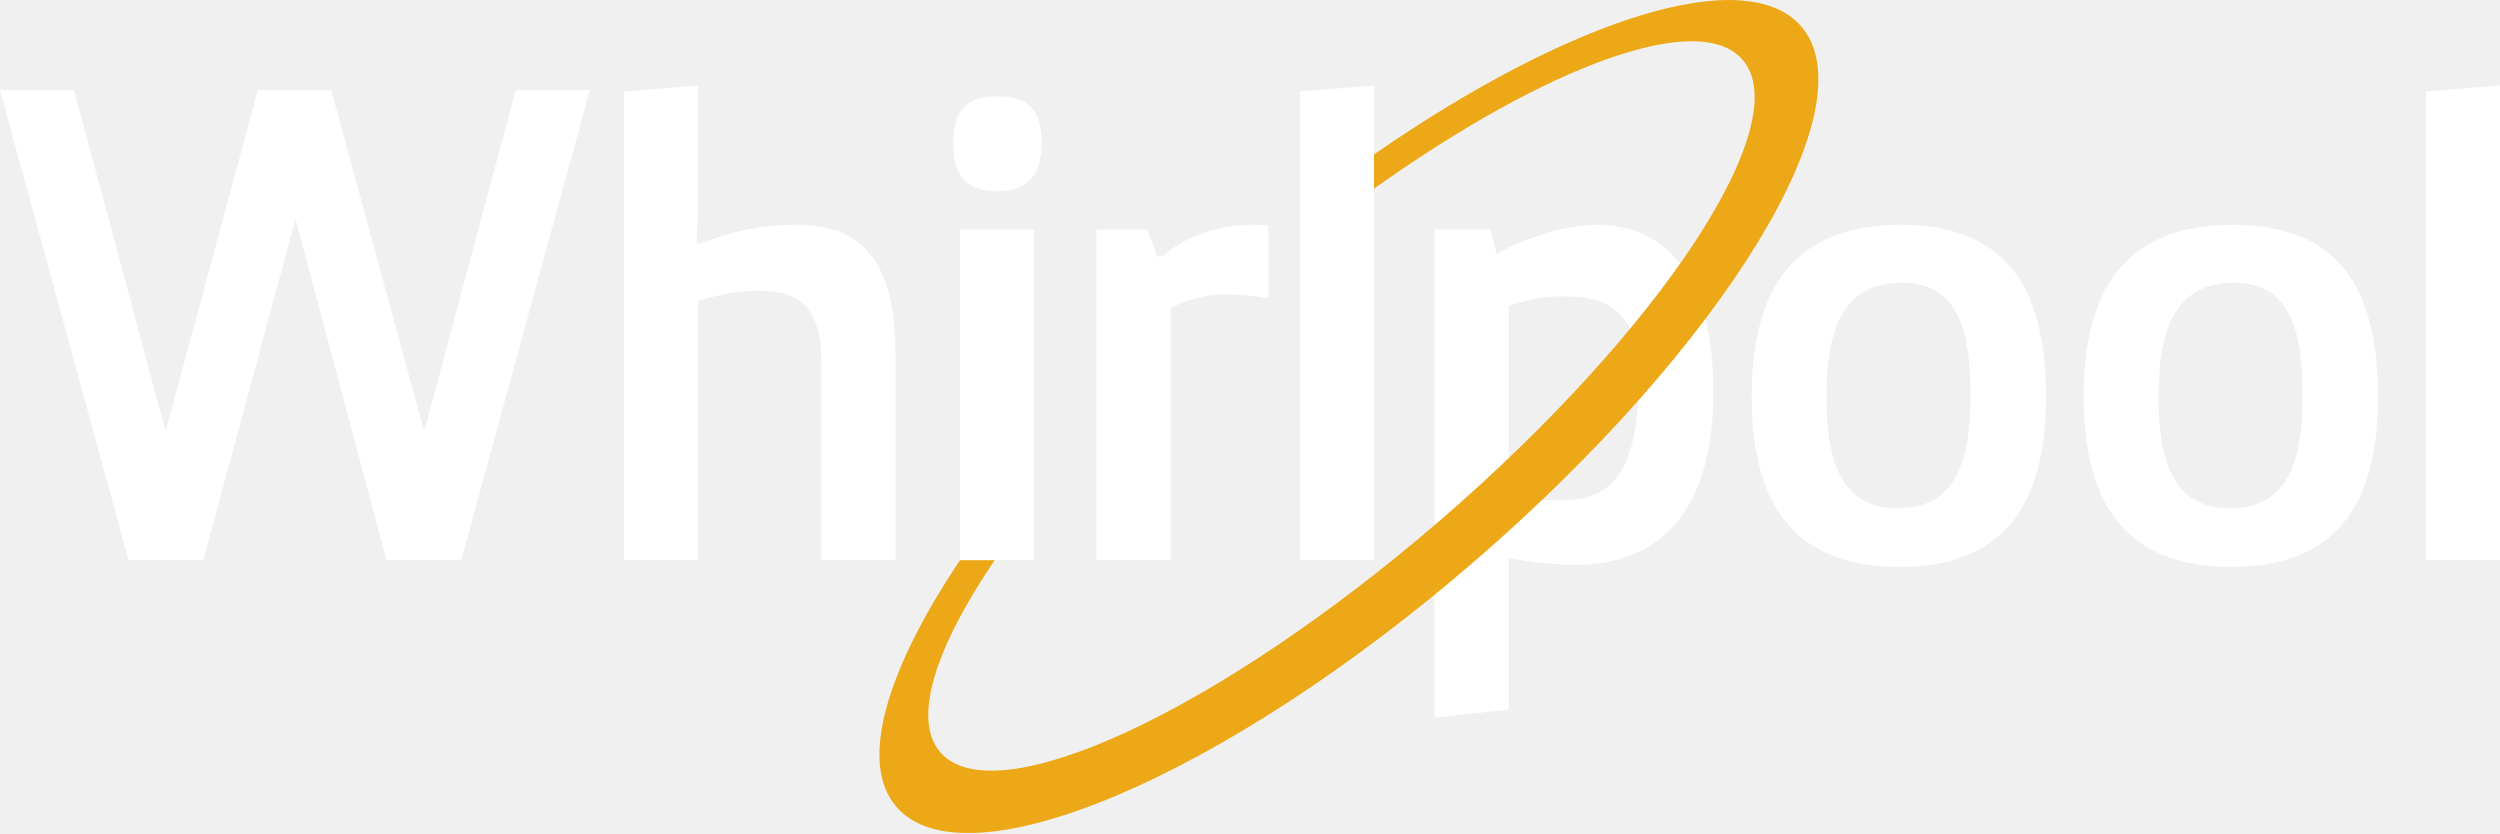
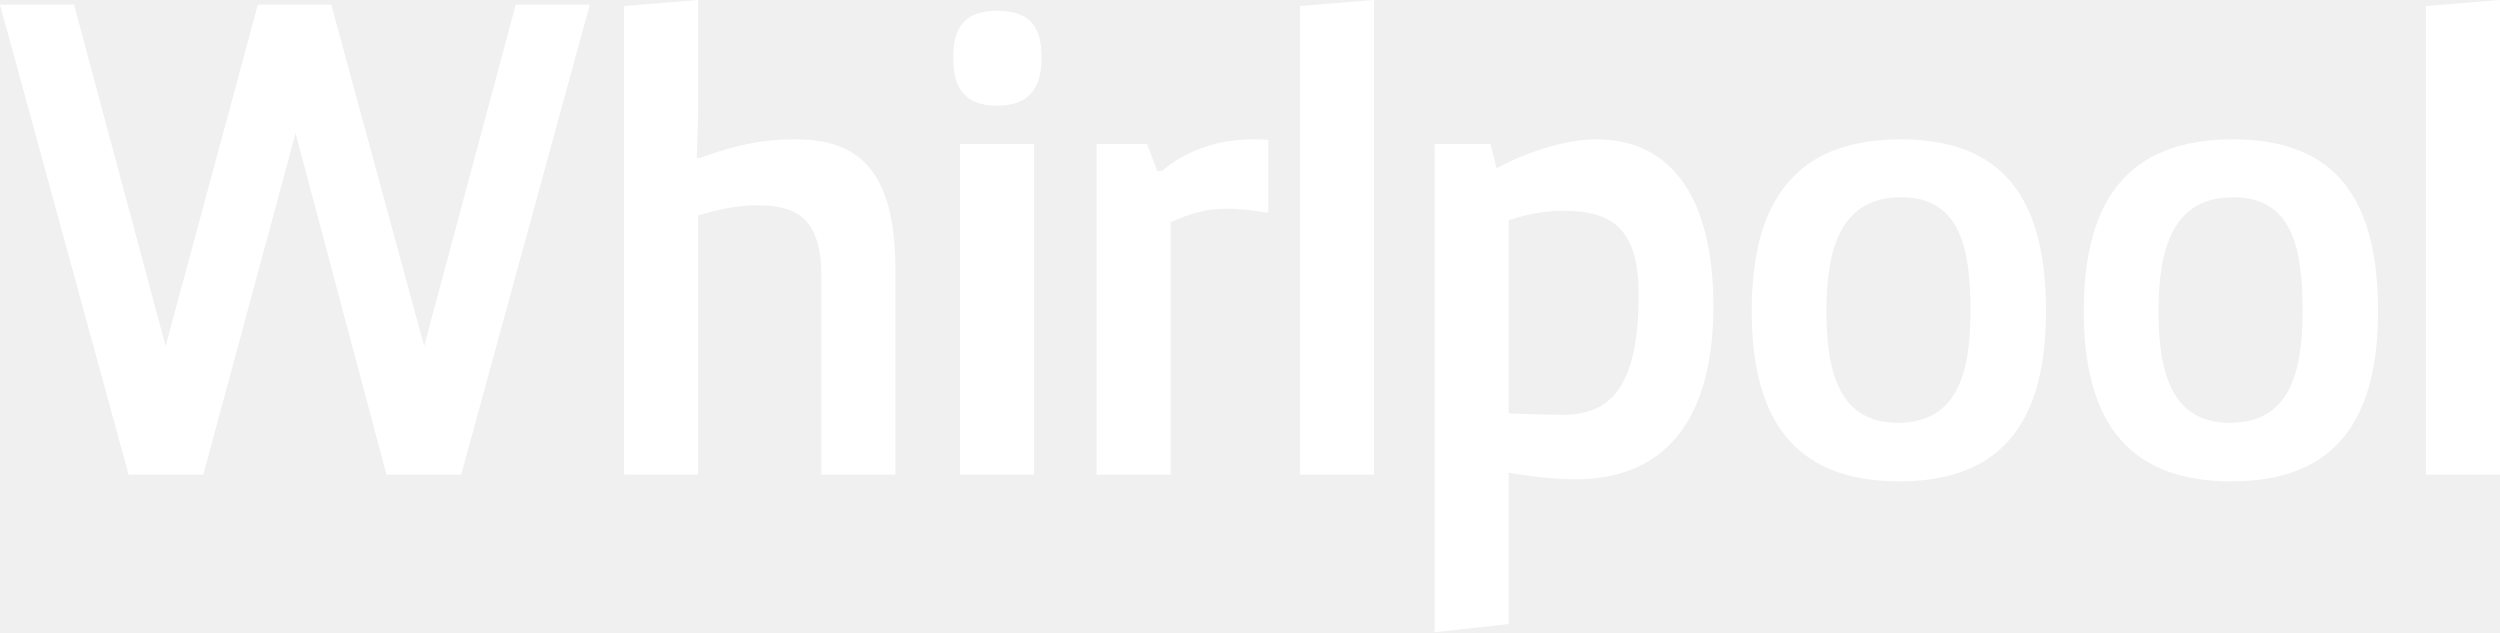
- <svg xmlns="http://www.w3.org/2000/svg" id="Layer_2" data-name="Layer 2" viewBox="0 0 537.73 179.18">
+ <svg xmlns="http://www.w3.org/2000/svg" id="Layer_2" data-name="Layer 2" viewBox="0 0 537.73 135.98">
  <defs>
    <style>
      .cls-1 {
-         fill: #eda817;
-       }
- 
-       .cls-1, .cls-2 {
+         fill: #fff;
        fill-rule: evenodd;
        stroke-width: 0px;
-       }
- 
-       .cls-2 {
-         fill: #fff;
      }
    </style>
  </defs>
  <g id="Layer_1-2" data-name="Layer 1">
-     <polygon class="cls-2" points="126.86 19.4 99.2 120.48 83.13 120.48 63.57 47.06 43.73 120.48 27.66 120.48 0 19.4 15.93 19.4 35.62 92.82 55.46 19.4 71.25 19.4 91.23 92.82 110.93 19.4 126.86 19.4 126.86 19.4" />
-     <path class="cls-2" d="M134.23,19.69l15.93-1.3v24.76l-.29,9.27h.58c7.38-2.75,13.32-4.06,20.56-4.06,12.89,0,21.58,5.79,21.58,27.95v44.17h-15.93v-42.87c0-13.32-6.52-15.06-13.9-15.06-4.64,0-8.55,1.01-12.6,2.17v55.75h-15.93V19.69h0Z" />
-     <path class="cls-2" d="M206.49,49.38h15.93v71.1h-15.93V49.38h0ZM214.45,20.71h0c8.26,0,9.56,4.78,9.56,10.14s-1.74,10.28-9.56,10.28-9.41-4.93-9.41-10.28,1.45-10.14,9.41-10.14h0Z" />
-     <path class="cls-2" d="M235.88,49.38h10.86l2.17,5.79h1.01c4.2-3.62,10.86-6.81,19.55-6.81,1.01,0,2.17,0,3.33.15v15.64c-2.89-.43-5.94-.87-8.98-.87-4.35,0-7.82,1.01-12.02,2.9v54.31h-15.93V49.38h0Z" />
-     <polygon class="cls-2" points="279.61 120.48 279.61 19.69 295.54 18.39 295.54 120.48 279.61 120.48 279.61 120.48" />
-     <path class="cls-2" d="M423.84,85.29c0-13.46-2.18-24.47-14.92-24.47s-16.08,10.57-16.08,24.47c0,12.89,2.61,24.04,15.35,24.04s15.64-10.57,15.64-24.04h0ZM408.78,48.36h0c22.59,0,31.29,13.32,31.29,36.93,0,22.16-8.11,36.64-31.57,36.64s-31.72-14.49-31.72-36.64c0-23.6,9.41-36.93,32-36.93h0Z" />
-     <path class="cls-2" d="M495.27,85.29c0-13.46-2.17-24.47-14.91-24.47s-16.08,10.57-16.08,24.47c0,12.89,2.61,24.04,15.35,24.04s15.64-10.57,15.64-24.04h0ZM480.21,48.36h0c22.59,0,31.28,13.32,31.28,36.93,0,22.16-8.11,36.64-31.57,36.64s-31.72-14.49-31.72-36.64c0-23.6,9.41-36.93,32.01-36.93h0Z" />
-     <polygon class="cls-2" points="521.8 120.48 521.8 19.69 537.73 18.39 537.73 120.48 521.8 120.48 521.8 120.48" />
-     <path class="cls-2" d="M324.51,107.31c4.49.14,6.95.29,11.59.29,9.84,0,16.36-5.21,16.36-25.92,0-14.19-5.79-17.95-16.22-17.95-4.06,0-7.82.72-11.73,2.03v41.56h0ZM308.58,49.38h12.02l1.3,5.21c4.78-2.61,13.61-6.23,21.58-6.23,14.48,0,25.05,10.57,25.05,35.91s-11.15,37.22-29.68,37.22c-6.82,0-14.34-1.45-14.34-1.45v32.58l-15.93,1.74V49.38h0Z" />
-     <path class="cls-1" d="M387.44,5.69c-11.91-13.8-49.71-1.67-91.9,27.52v7.36c37.15-26.41,69.9-38.59,79.28-27.72,11.71,13.57-17.42,57.95-65.07,99.08-47.66,41.13-95.8,63.43-107.51,49.86-6.08-7.05-1.12-22.41,11.71-41.3h-7.46c-15.89,23.69-21.84,43.6-13.69,53.05,14.87,17.23,70.5-6.34,124.23-52.71,53.73-46.37,85.28-97.9,70.41-115.13h0Z" />
+     <g>
+       <polygon class="cls-1" points="126.86 1.01 99.2 102.09 83.13 102.09 63.57 28.67 43.73 102.09 27.66 102.09 0 1.01 15.93 1.01 35.62 74.44 55.46 1.01 71.25 1.01 91.23 74.44 110.93 1.01 126.86 1.01" />
+       <path class="cls-1" d="M134.23,1.3l15.93-1.3v24.76l-.29,9.27h.58c7.38-2.75,13.32-4.06,20.56-4.06,12.89,0,21.58,5.79,21.58,27.95v44.17h-15.93v-42.87c0-13.32-6.52-15.06-13.9-15.06-4.64,0-8.55,1.01-12.6,2.17v55.75h-15.93V1.3Z" />
+       <path class="cls-1" d="M206.49,30.99h15.93v71.11h-15.93V30.99h0ZM214.45,2.32c8.26,0,9.56,4.78,9.56,10.14s-1.74,10.28-9.56,10.28-9.41-4.93-9.41-10.28,1.45-10.14,9.41-10.14Z" />
+       <path class="cls-1" d="M235.88,30.99h10.86l2.17,5.79h1.01c4.2-3.62,10.86-6.81,19.55-6.81,1.01,0,2.17,0,3.33.15v15.64c-2.89-.43-5.94-.87-8.98-.87-4.35,0-7.82,1.01-12.02,2.9v54.31h-15.93V30.99Z" />
+       <polygon class="cls-1" points="279.61 102.09 279.61 1.3 295.54 0 295.54 102.09 279.61 102.09" />
+       <path class="cls-1" d="M423.84,66.9c0-13.46-2.18-24.47-14.92-24.47s-16.07,10.57-16.07,24.47c0,12.89,2.61,24.04,15.35,24.04s15.64-10.57,15.64-24.04h0ZM408.78,29.97c22.59,0,31.29,13.32,31.29,36.93,0,22.16-8.11,36.64-31.57,36.64s-31.72-14.49-31.72-36.64c0-23.6,9.41-36.93,32-36.93Z" />
+       <path class="cls-1" d="M495.27,66.9c0-13.46-2.17-24.47-14.91-24.47s-16.08,10.57-16.08,24.47c0,12.89,2.61,24.04,15.35,24.04s15.64-10.57,15.64-24.04h0ZM480.21,29.97c22.59,0,31.28,13.32,31.28,36.93,0,22.16-8.11,36.64-31.57,36.64s-31.72-14.49-31.72-36.64c0-23.6,9.41-36.93,32.01-36.93Z" />
+       <polygon class="cls-1" points="521.8 102.09 521.8 1.3 537.73 0 537.73 102.09 521.8 102.09" />
+       <path class="cls-1" d="M324.51,88.92c4.49.14,6.95.29,11.59.29,9.84,0,16.36-5.21,16.36-25.92,0-14.19-5.79-17.95-16.22-17.95-4.06,0-7.82.72-11.73,2.03v41.56h0ZM308.58,30.99h12.02l1.3,5.21c4.78-2.61,13.61-6.23,21.58-6.23,14.48,0,25.05,10.57,25.05,35.91s-11.15,37.22-29.68,37.22c-6.82,0-14.34-1.45-14.34-1.45v32.58l-15.93,1.74V30.99Z" />
+     </g>
  </g>
</svg>
